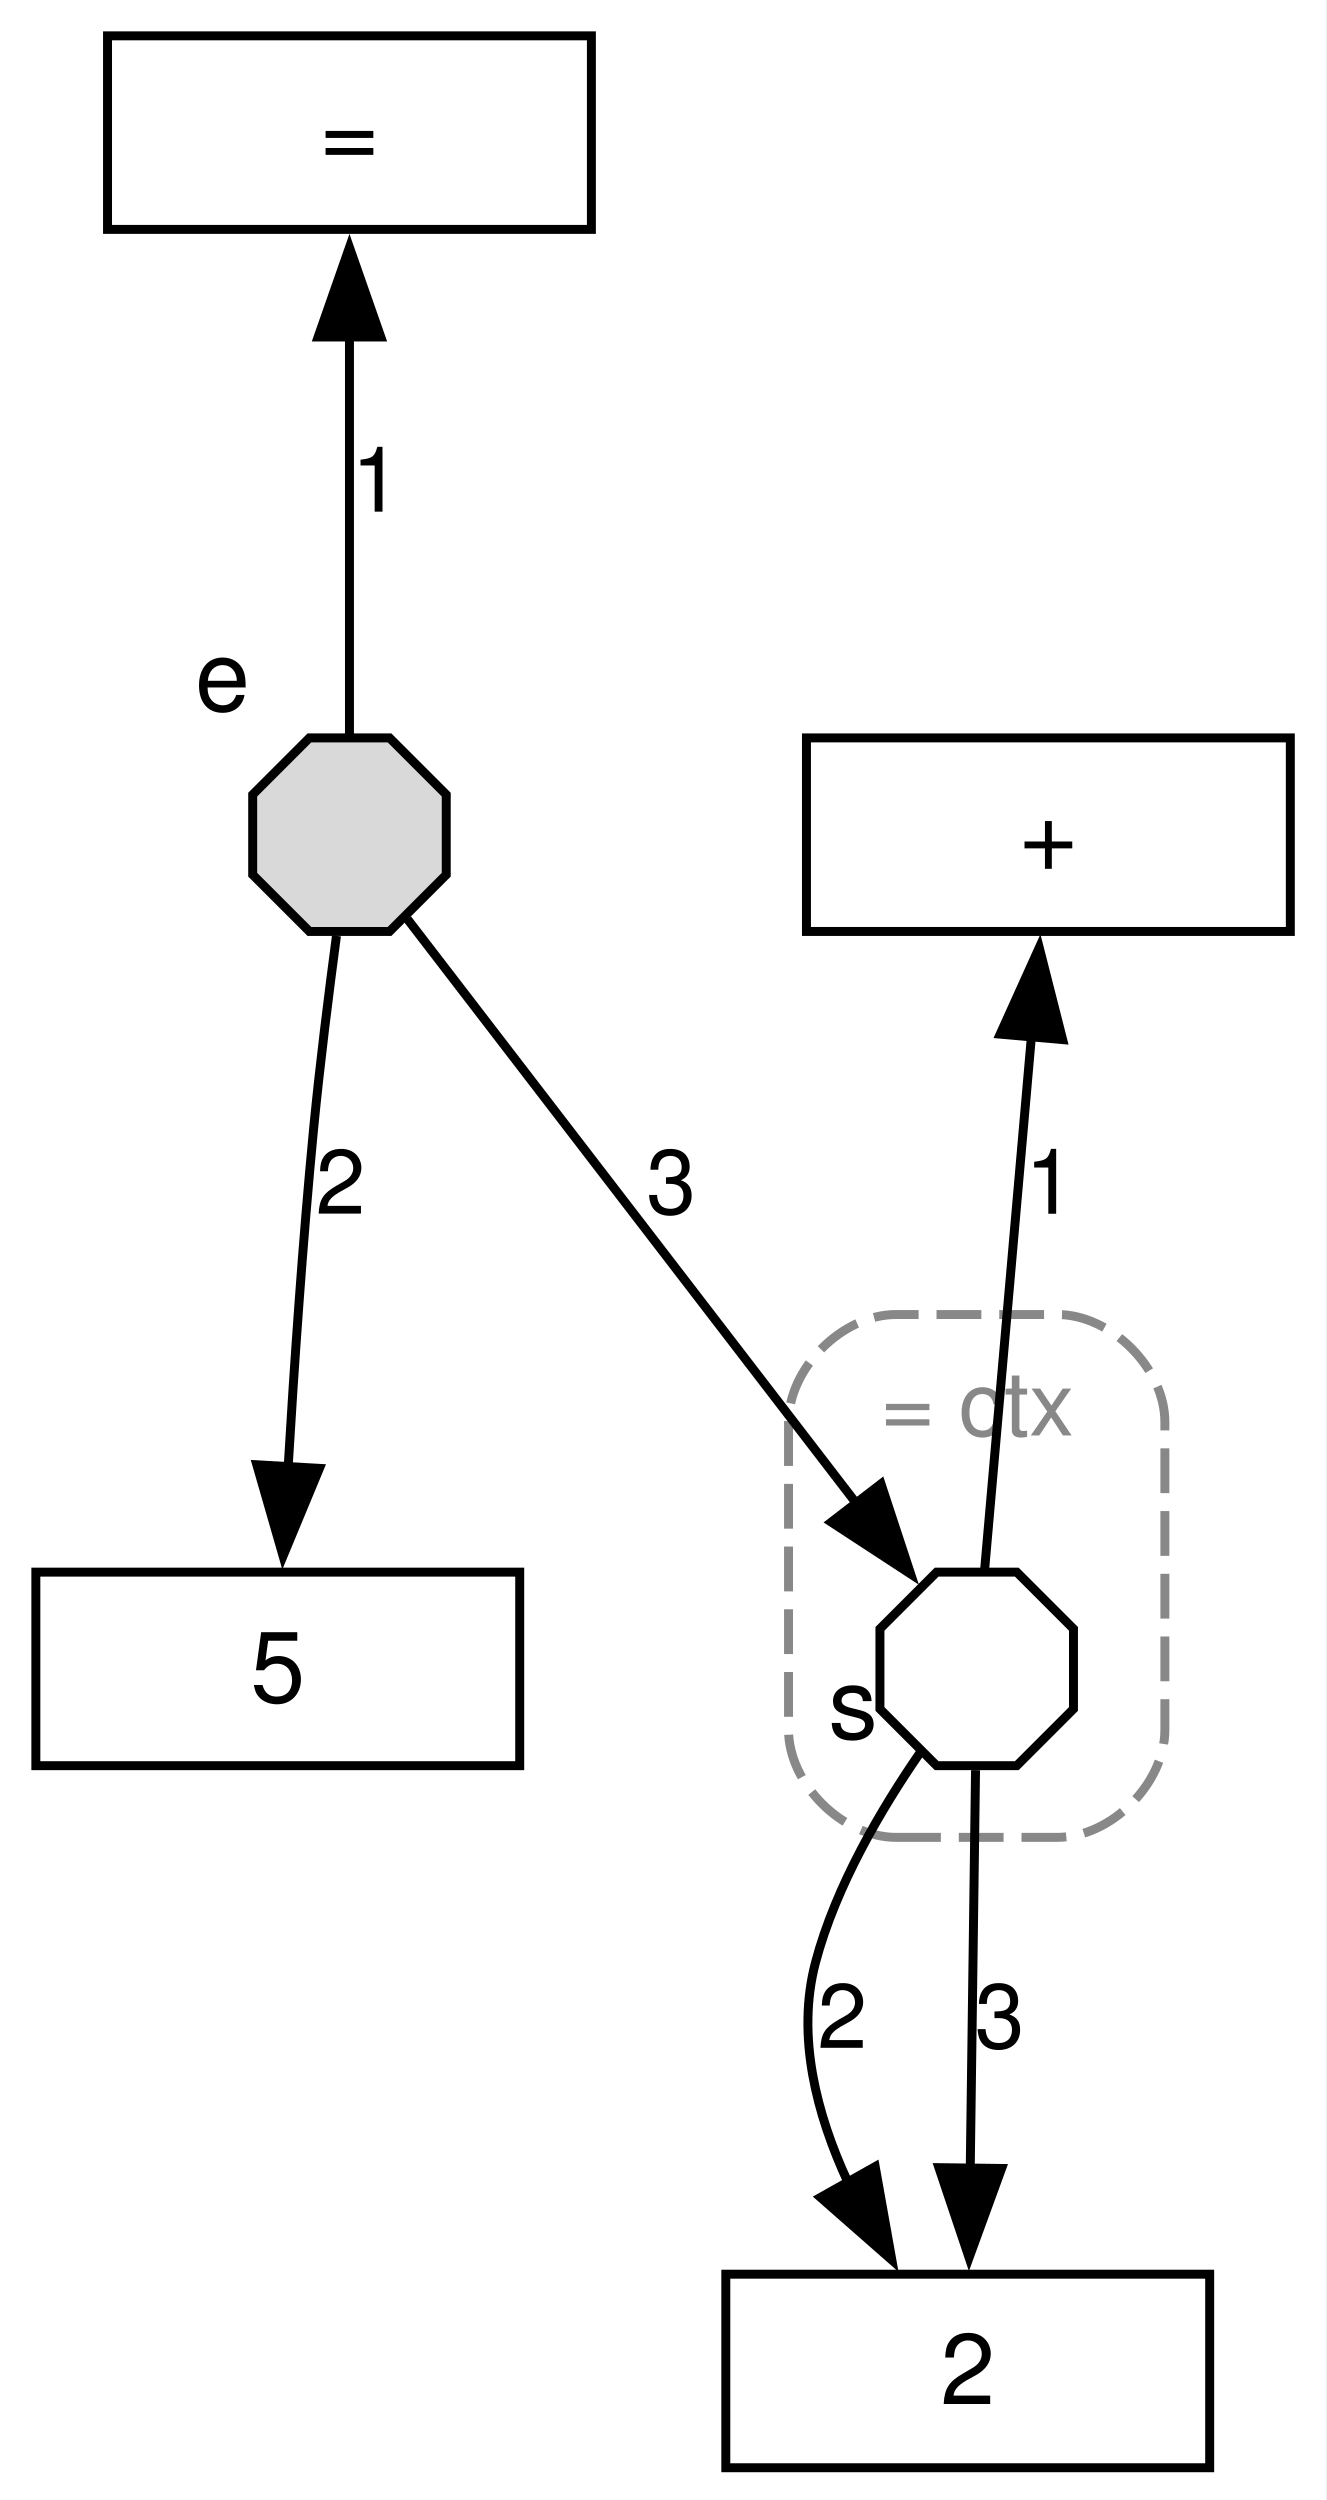
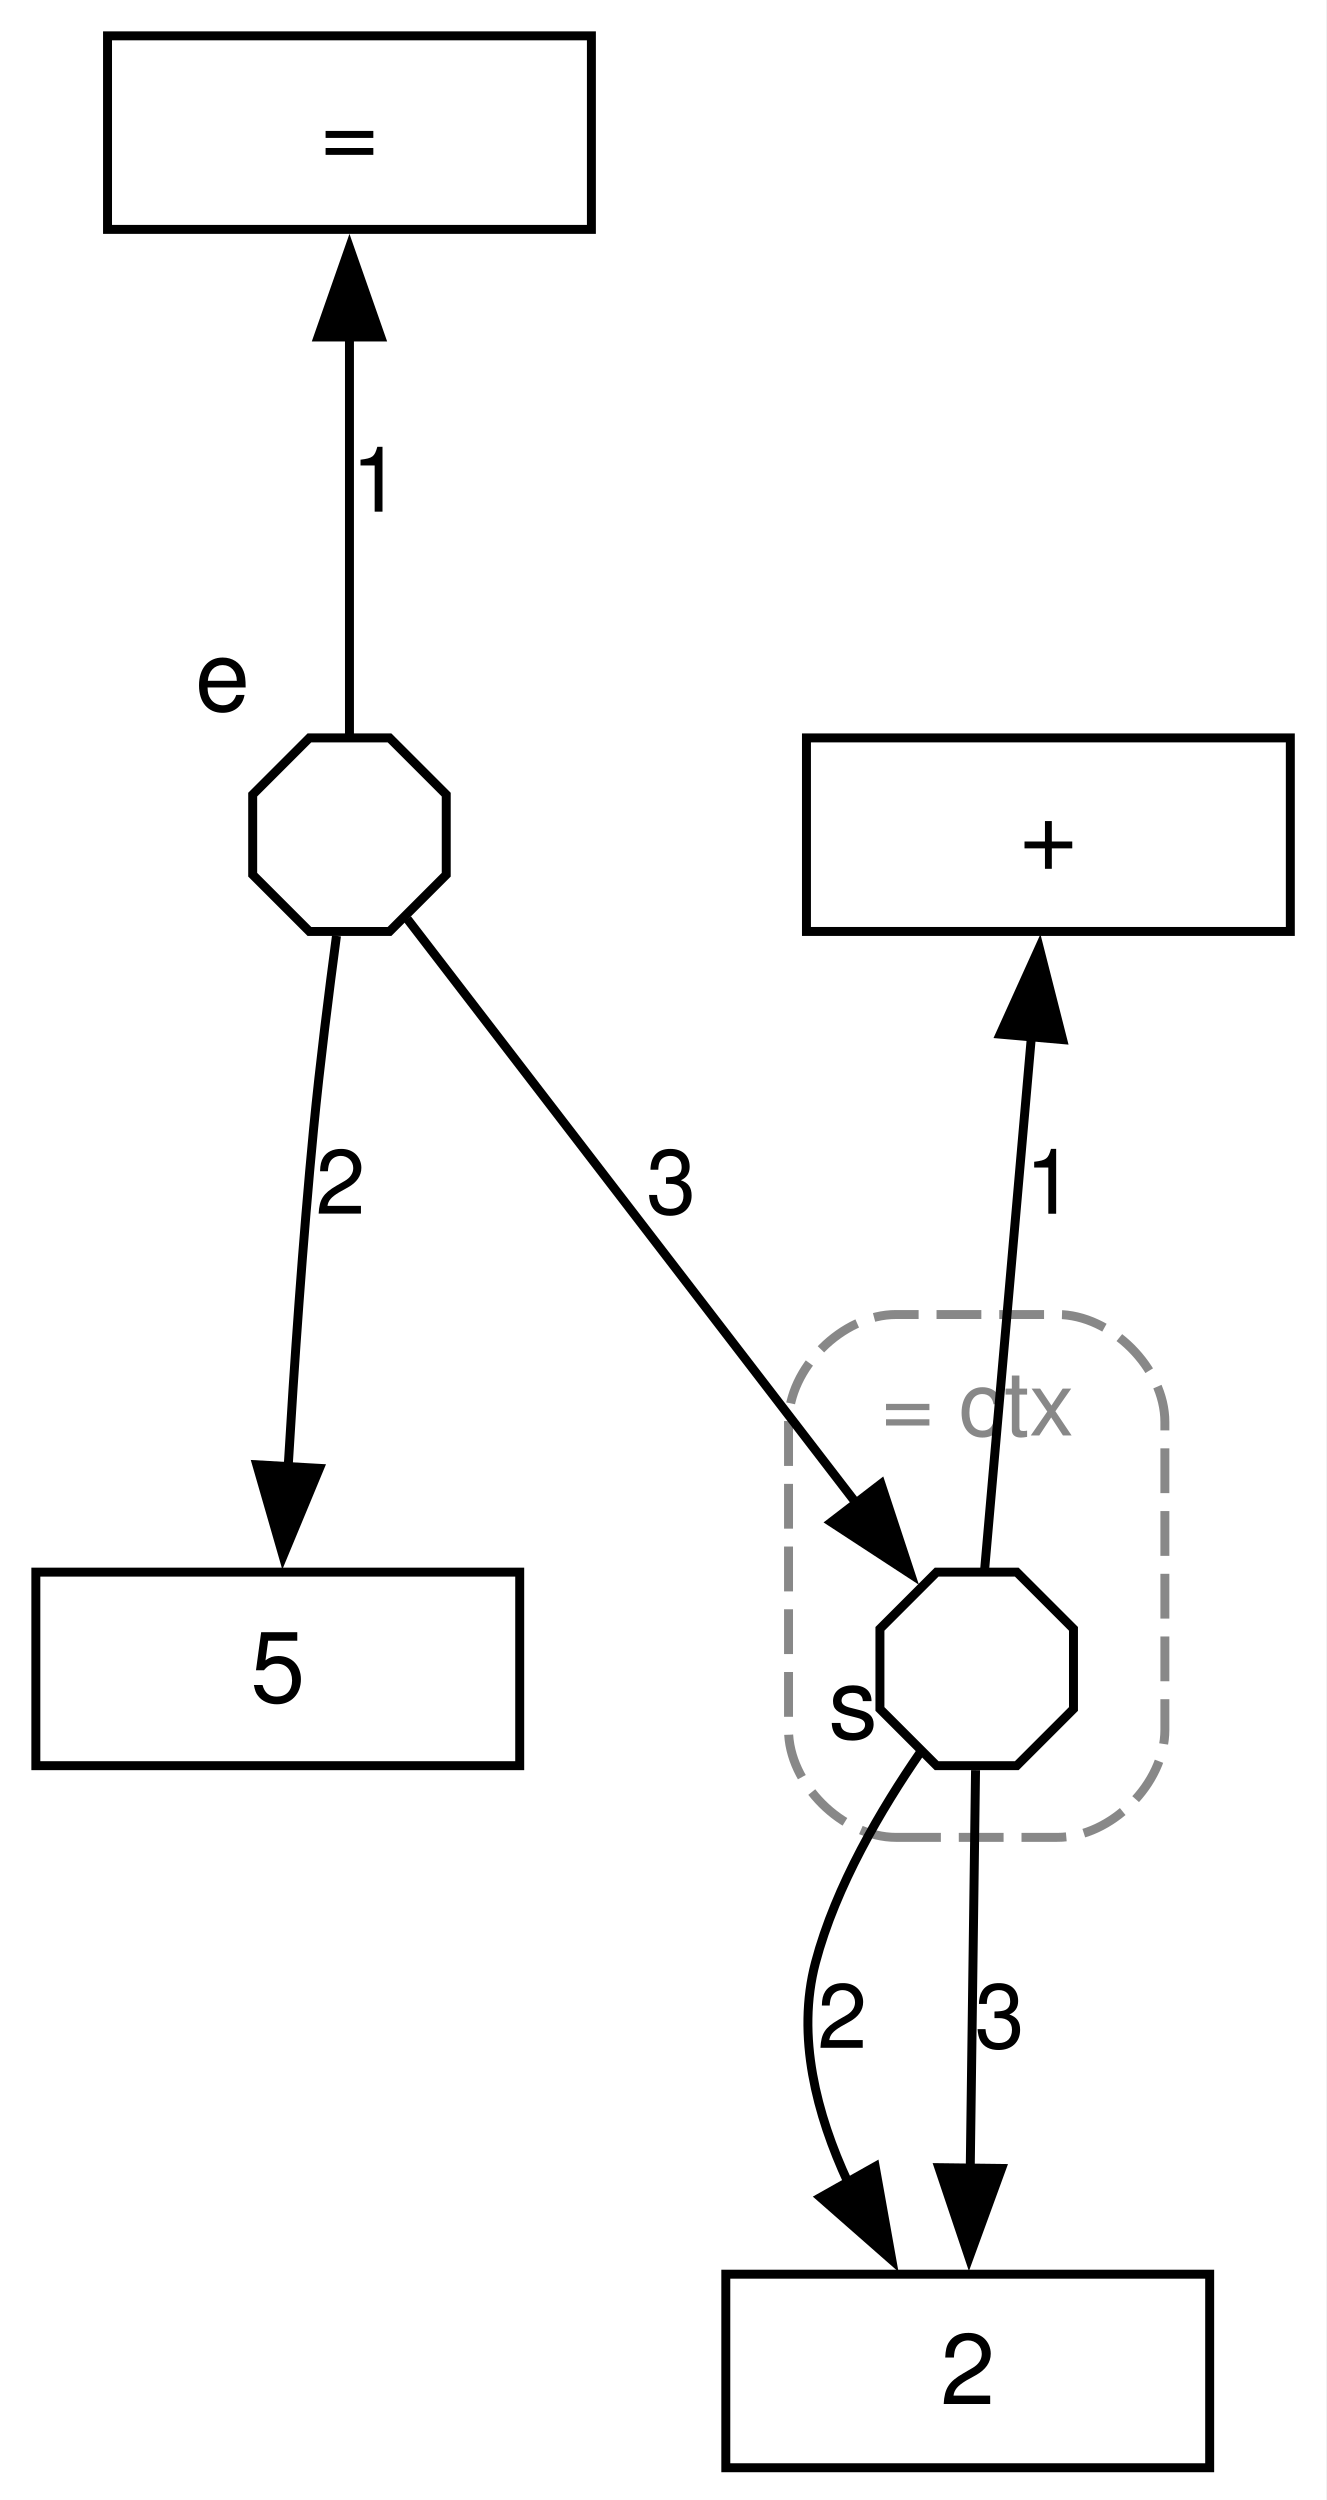
<svg xmlns="http://www.w3.org/2000/svg" width="148pt" height="279pt" viewBox="0.00 0.00 148.00 279.00">
  <g id="graph0" class="graph" transform="scale(1 1) rotate(0) translate(4 275.4)">
    <polygon fill="white" stroke="none" points="-4,4 -4,-275.4 144,-275.4 144,4 -4,4" />
    <g id="clust1" class="cluster">
      <path fill="none" stroke="#888888" stroke-dasharray="5,2" d="M96,-70.35C96,-70.35 114,-70.35 114,-70.35 120,-70.35 126,-76.35 126,-82.35 126,-82.35 126,-116.7 126,-116.7 126,-122.7 120,-128.7 114,-128.7 114,-128.7 96,-128.7 96,-128.7 90,-128.7 84,-122.7 84,-116.7 84,-116.7 84,-82.35 84,-82.35 84,-76.35 90,-70.35 96,-70.35" />
      <text xml:space="preserve" text-anchor="middle" x="105.12" y="-115.2" font-family="Helvetica,sans-Serif" font-size="10.00" fill="#888888">= ctx</text>
    </g>
    <g id="node1" class="node">
      <polygon fill="none" stroke="black" points="62,-271.4 8,-271.4 8,-249.8 62,-249.8 62,-271.4" />
      <text xml:space="preserve" text-anchor="middle" x="35" y="-256.9" font-family="Helvetica,sans-Serif" font-size="11.00">=</text>
    </g>
    <g id="node3" class="node">
-       <polygon fill="#d9d9d9" stroke="black" points="45.8,-177.78 45.8,-186.72 39.47,-193.05 30.53,-193.05 24.2,-186.72 24.2,-177.78 30.53,-171.45 39.47,-171.45 45.8,-177.78" />
+       <polygon fill="none" stroke="black" points="45.8,-177.78 45.8,-186.72 39.47,-193.05 30.53,-193.05 24.2,-186.72 24.2,-177.78 30.53,-171.45 39.47,-171.45 45.8,-177.78" />
      <text xml:space="preserve" text-anchor="middle" x="20.83" y="-196.1" font-family="Helvetica,sans-Serif" font-size="11.00">e</text>
    </g>
    <g id="edge1" class="edge">
      <path fill="none" stroke="black" d="M35,-238.21C35,-223.55 35,-204.76 35,-193.38" />
      <polygon fill="black" stroke="black" points="31.5,-237.79 35,-247.79 38.5,-237.79 31.5,-237.79" />
      <text xml:space="preserve" text-anchor="middle" x="38" y="-218.3" font-family="Helvetica,sans-Serif" font-size="10.00">1</text>
    </g>
    <g id="node2" class="node">
      <polygon fill="none" stroke="black" points="140,-193.05 86,-193.05 86,-171.45 140,-171.45 140,-193.05" />
      <text xml:space="preserve" text-anchor="middle" x="113" y="-178.55" font-family="Helvetica,sans-Serif" font-size="11.00">+</text>
    </g>
    <g id="node4" class="node">
      <polygon fill="none" stroke="black" points="115.8,-84.68 115.8,-93.62 109.47,-99.95 100.53,-99.95 94.2,-93.62 94.2,-84.68 100.53,-78.35 109.47,-78.35 115.8,-84.68" />
      <text xml:space="preserve" text-anchor="middle" x="91.2" y="-81.4" font-family="Helvetica,sans-Serif" font-size="11.00">s</text>
    </g>
    <g id="edge4" class="edge">
      <path fill="none" stroke="black" d="M111.12,-159.88C109.48,-141.11 107.15,-114.61 105.89,-100.29" />
      <polygon fill="black" stroke="black" points="107.62,-159.99 111.98,-169.64 114.59,-159.38 107.62,-159.99" />
      <text xml:space="preserve" text-anchor="middle" x="113.18" y="-139.95" font-family="Helvetica,sans-Serif" font-size="10.00">1</text>
    </g>
    <g id="edge3" class="edge">
      <path fill="none" stroke="black" d="M41.46,-172.84C52.82,-158.06 76.57,-127.14 91.6,-107.58" />
      <polygon fill="black" stroke="black" points="94.32,-109.8 97.63,-99.74 88.77,-105.53 94.32,-109.8" />
      <text xml:space="preserve" text-anchor="middle" x="70.9" y="-139.95" font-family="Helvetica,sans-Serif" font-size="10.00">3</text>
    </g>
    <g id="node5" class="node">
      <polygon fill="none" stroke="black" points="54,-99.95 0,-99.95 0,-78.35 54,-78.35 54,-99.95" />
      <text xml:space="preserve" text-anchor="middle" x="27" y="-85.45" font-family="Helvetica,sans-Serif" font-size="11.00">5</text>
    </g>
    <g id="edge2" class="edge">
      <path fill="none" stroke="black" d="M33.55,-170.96C32.72,-164.74 31.7,-156.65 31,-149.45 29.79,-136.91 28.82,-122.85 28.15,-111.57" />
      <polygon fill="black" stroke="black" points="31.65,-111.53 27.59,-101.75 24.66,-111.93 31.65,-111.53" />
      <text xml:space="preserve" text-anchor="middle" x="34" y="-139.95" font-family="Helvetica,sans-Serif" font-size="10.00">2</text>
    </g>
    <g id="node6" class="node">
      <polygon fill="none" stroke="black" points="131,-21.6 77,-21.6 77,0 131,0 131,-21.6" />
      <text xml:space="preserve" text-anchor="middle" x="104" y="-7.1" font-family="Helvetica,sans-Serif" font-size="11.00">2</text>
    </g>
    <g id="edge5" class="edge">
      <path fill="none" stroke="black" d="M98.66,-79.77C94.43,-73.64 89.26,-64.94 87,-56.35 84.85,-48.17 87.12,-39.43 90.62,-31.88" />
      <polygon fill="black" stroke="black" points="93.67,-33.61 95.53,-23.18 87.57,-30.17 93.67,-33.61" />
      <text xml:space="preserve" text-anchor="middle" x="90" y="-46.85" font-family="Helvetica,sans-Serif" font-size="10.00">2</text>
    </g>
    <g id="edge6" class="edge">
      <path fill="none" stroke="black" d="M104.87,-77.85C104.72,-66.52 104.47,-47.98 104.28,-33.42" />
      <polygon fill="black" stroke="black" points="107.78,-33.4 104.15,-23.45 100.78,-33.49 107.78,-33.4" />
      <text xml:space="preserve" text-anchor="middle" x="107.56" y="-46.85" font-family="Helvetica,sans-Serif" font-size="10.00">3</text>
    </g>
  </g>
</svg>
